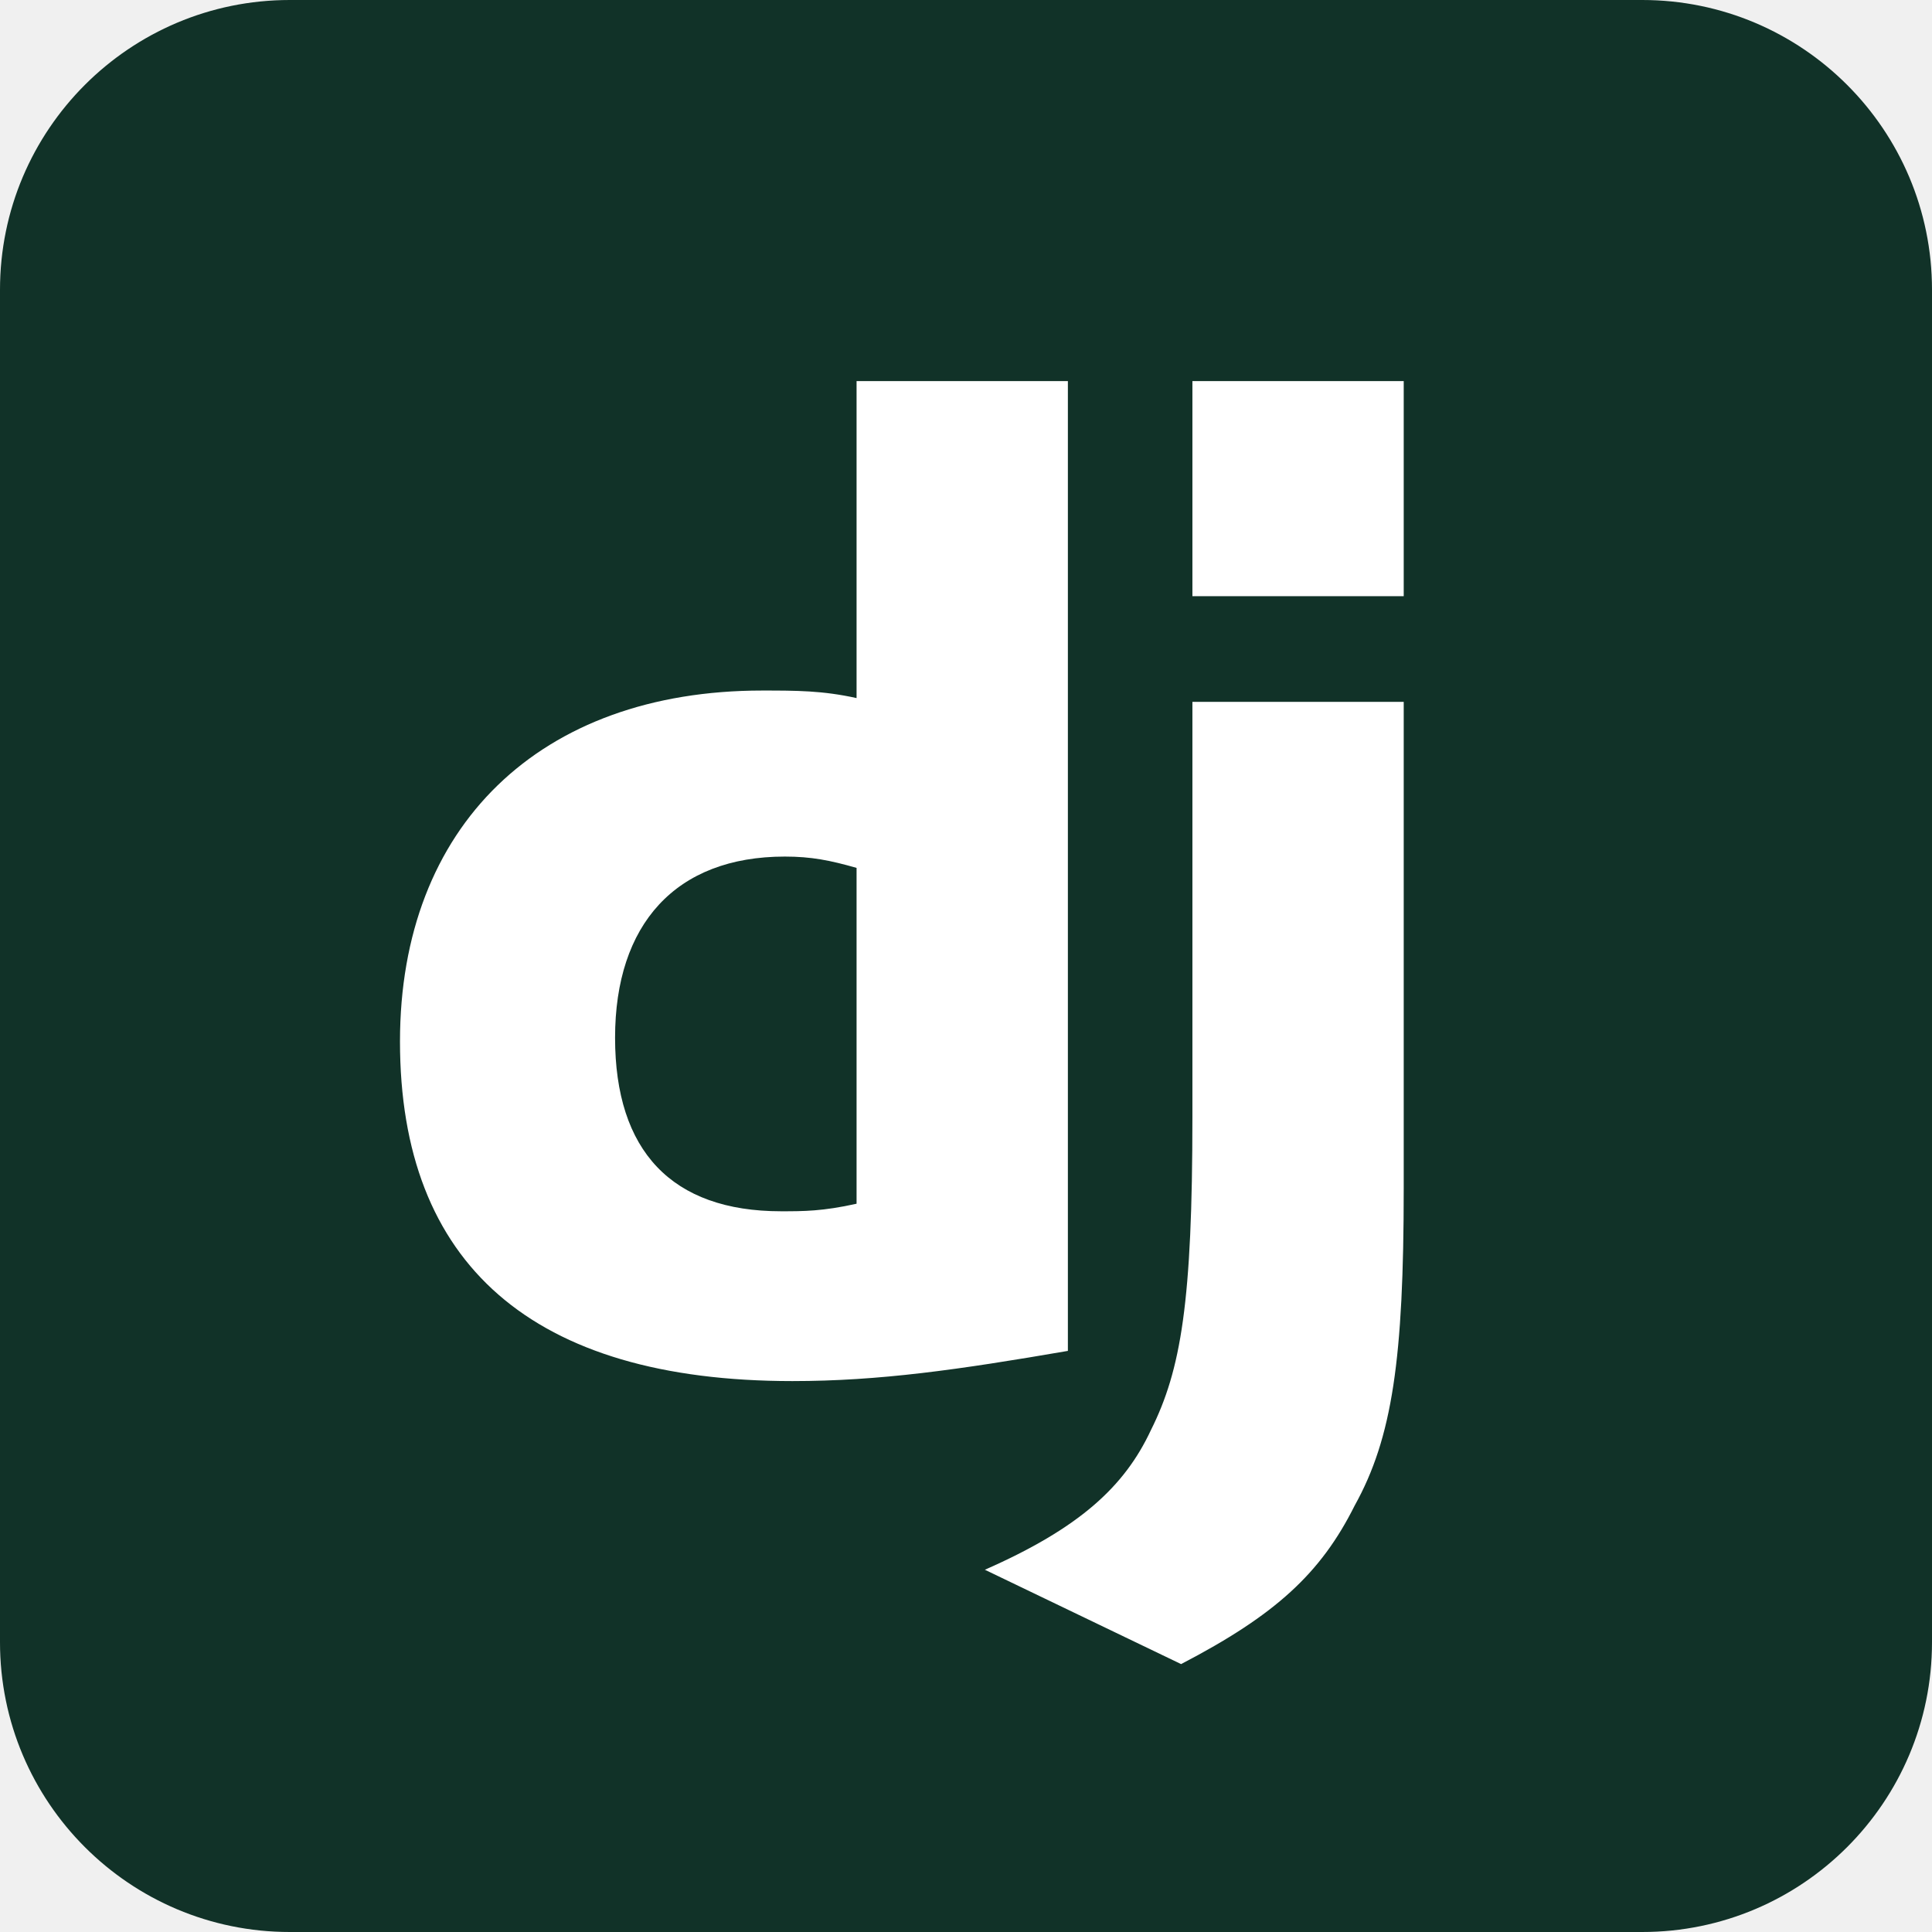
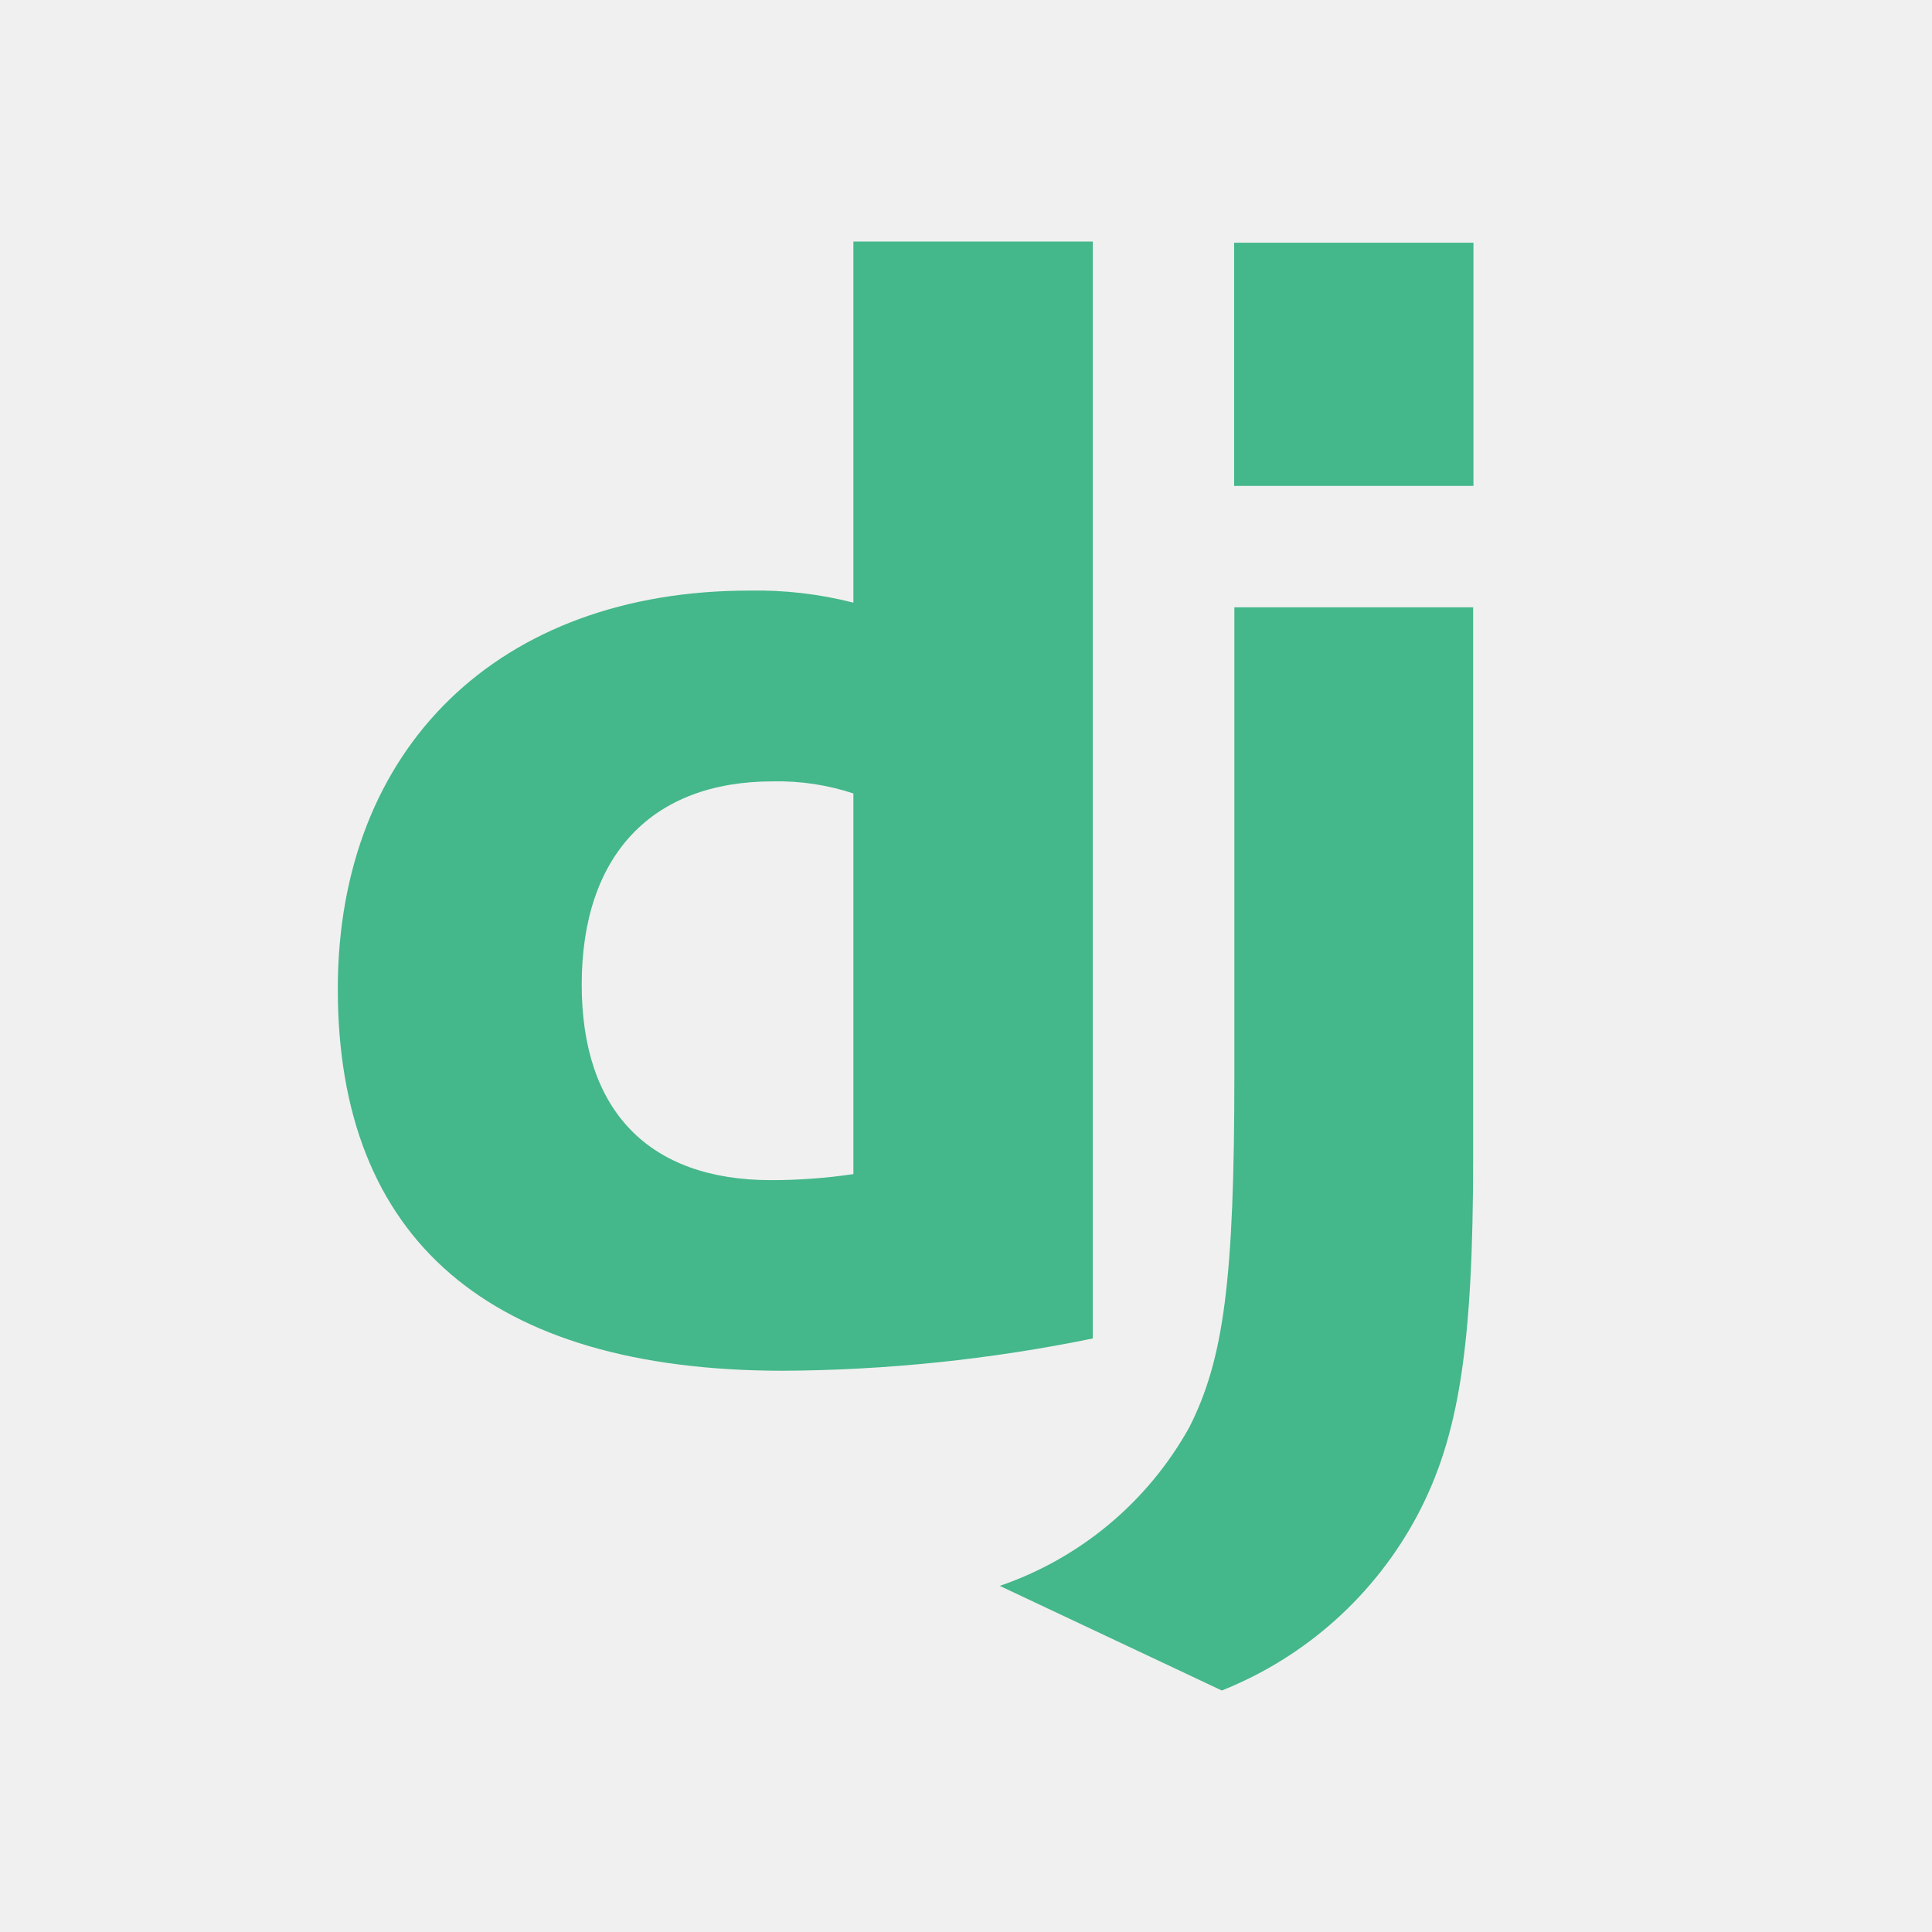
- <svg xmlns="http://www.w3.org/2000/svg" aria-label="Django Project" role="img" viewBox="0 0 512 512">
-   <rect width="512" height="512" rx="15%" fill="#113228" />
-   <path fill="#ffffff" d="M227 101h56v257c-29 5-50 8-73 8-69 0-104-31-104-90 0-57 37-93 96-93 9 0 16 0 25 2zm0 129c-7-2-12-3-19-3-29 0-45 18-45 48s15 46 44 46c6 0 11 0 20-2zm145-44v129c0 45-3 66-13 84-9 18-21 29-46 42l-52-25c25-11 37-22 44-37 8-16 11-34 11-83V186zm-56-85h56v57h-56z" />
+ <svg xmlns="http://www.w3.org/2000/svg" width="800px" height="800px" viewBox="0 0 32 32">
+   <path d="M14.135,4H18.1V22.169a26.218,26.218,0,0,1-5.143.535c-4.842-.005-7.362-2.168-7.362-6.322,0-4,2.673-6.6,6.816-6.6a6.448,6.448,0,0,1,1.724.2V4Zm0,9.142a3.992,3.992,0,0,0-1.337-.2c-2,0-3.163,1.223-3.163,3.366,0,2.087,1.107,3.239,3.138,3.239a9.355,9.355,0,0,0,1.362-.1v-6.3Z" style="fill:#44b78b" />
+   <path d="M24.4,10.059v9.1c0,3.133-.235,4.639-.923,5.938A6.316,6.316,0,0,1,20.237,28l-3.678-1.733A5.708,5.708,0,0,0,19.7,23.638c.566-1.121.745-2.42.745-5.837V10.059Z" style="fill:#44b78b" />
+   <rect x="20.441" y="4.02" width="3.964" height="4.028" style="fill:#44b78b" />
</svg>
